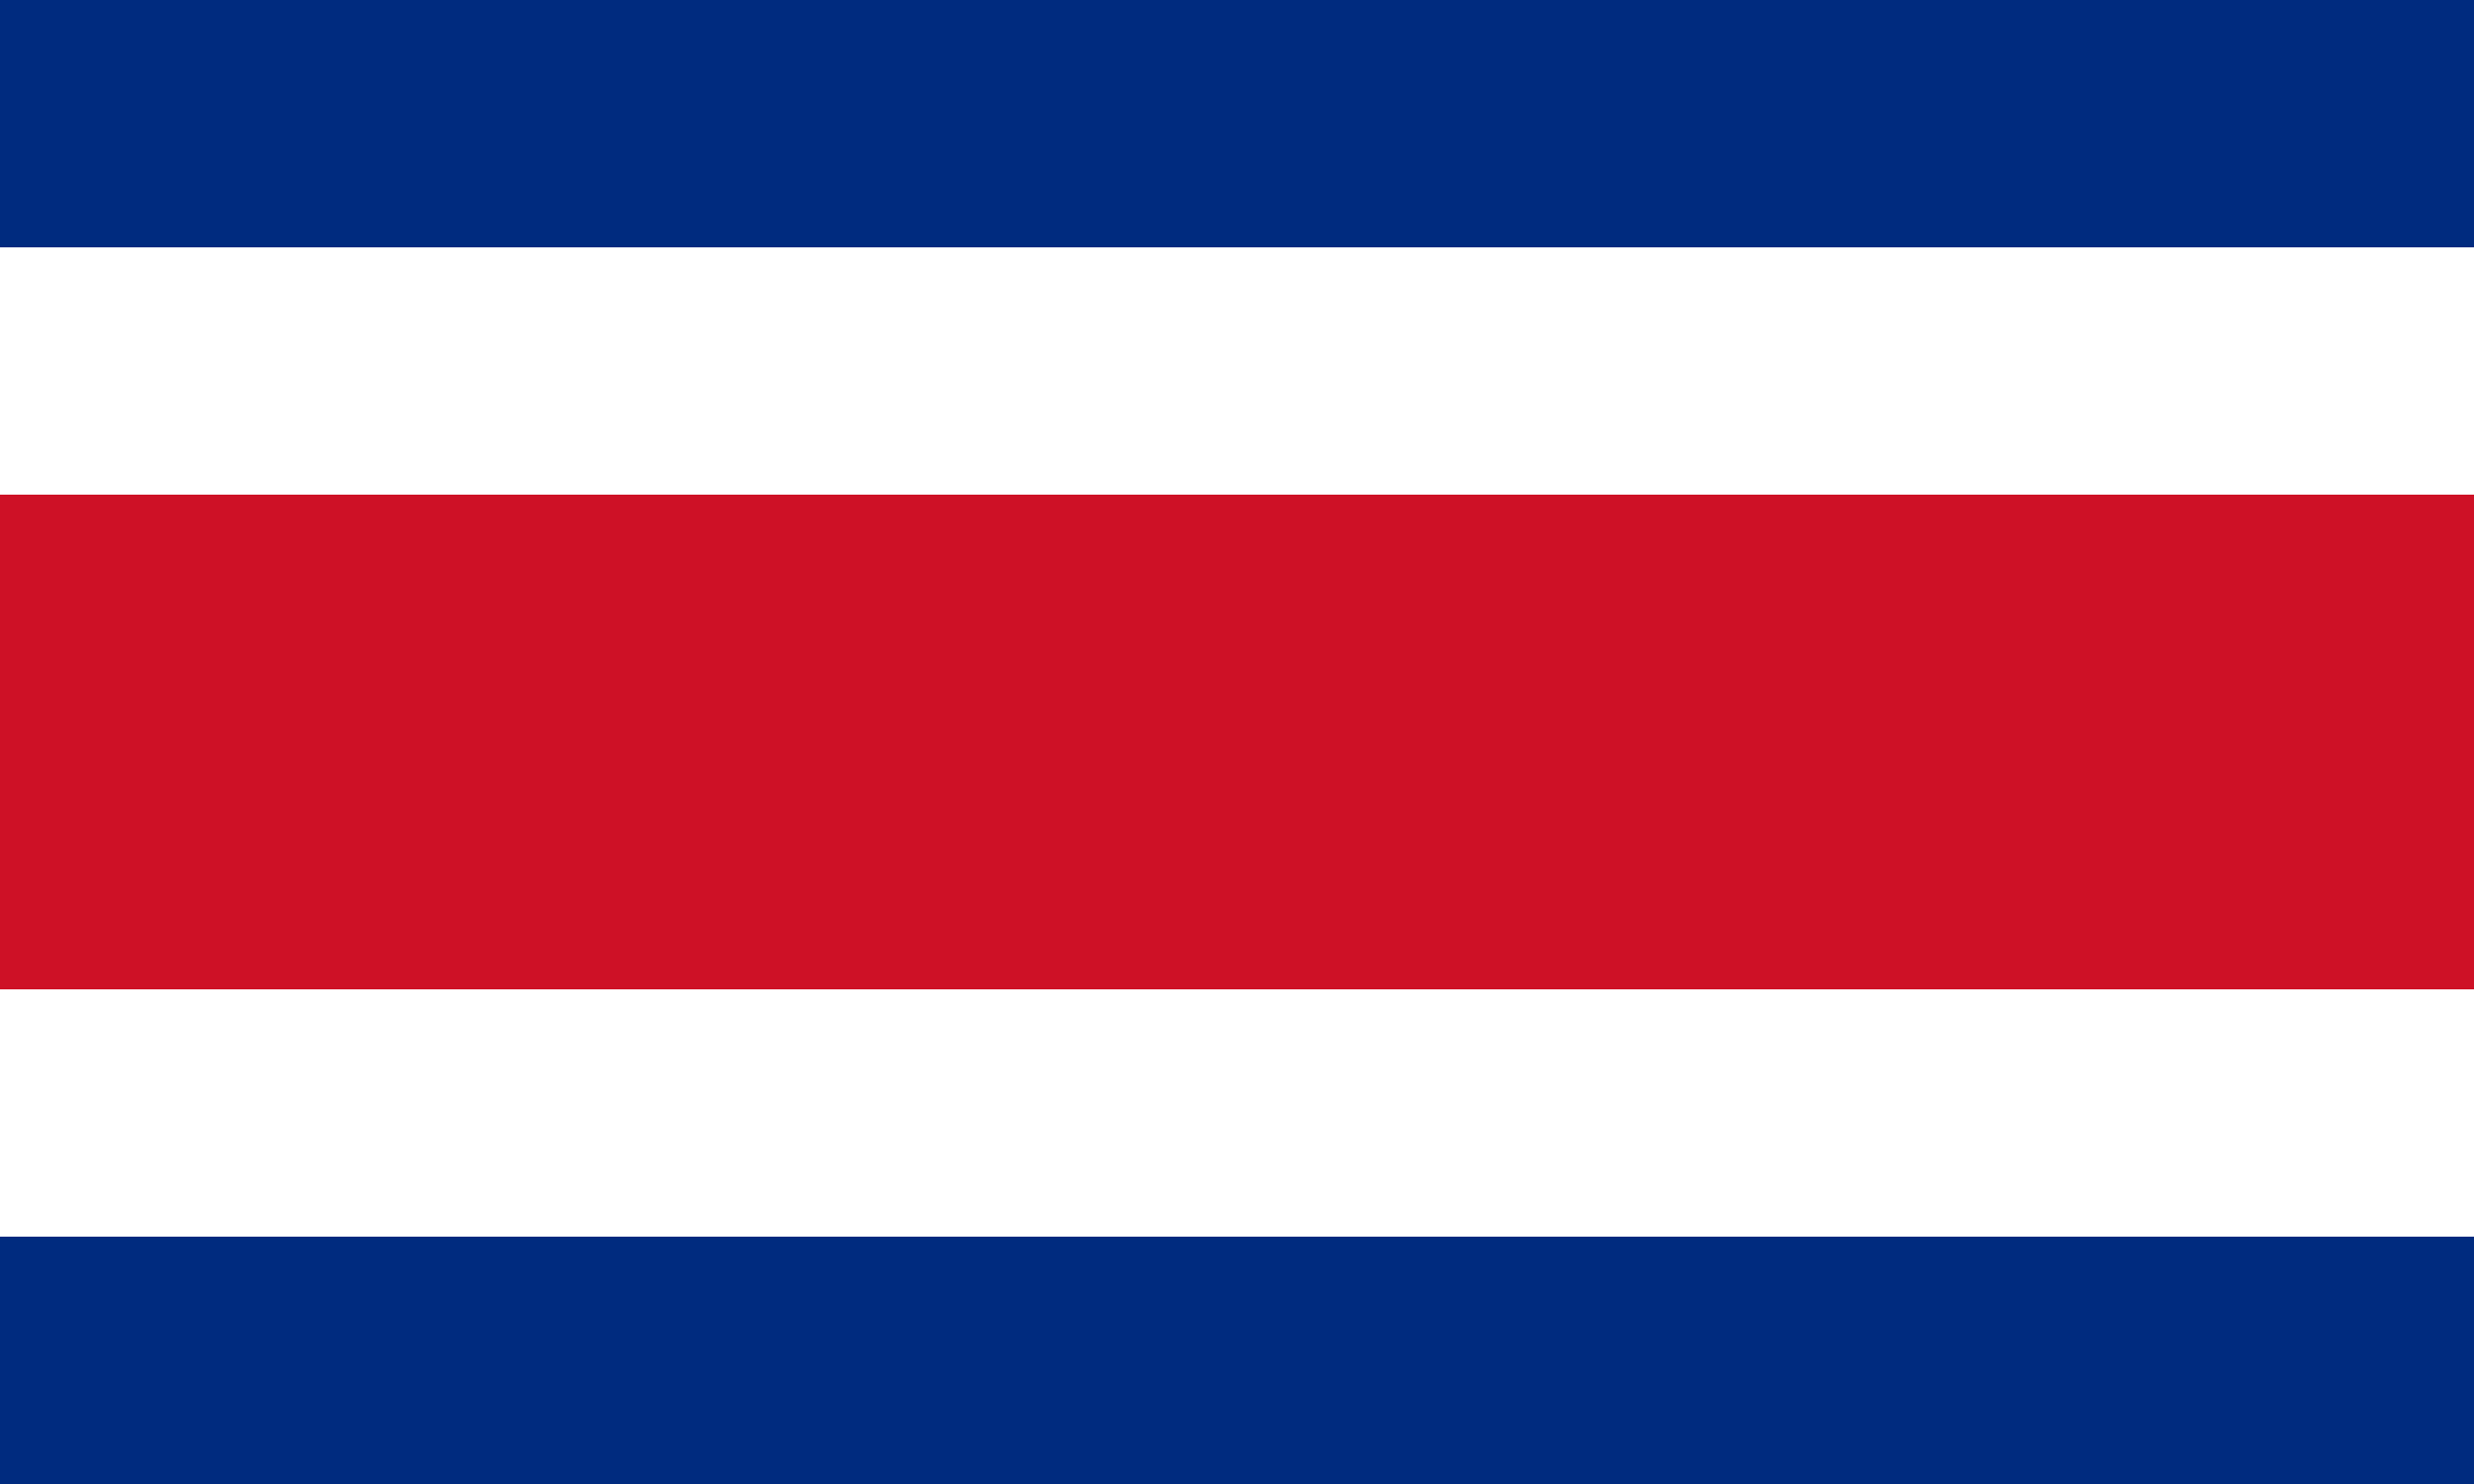
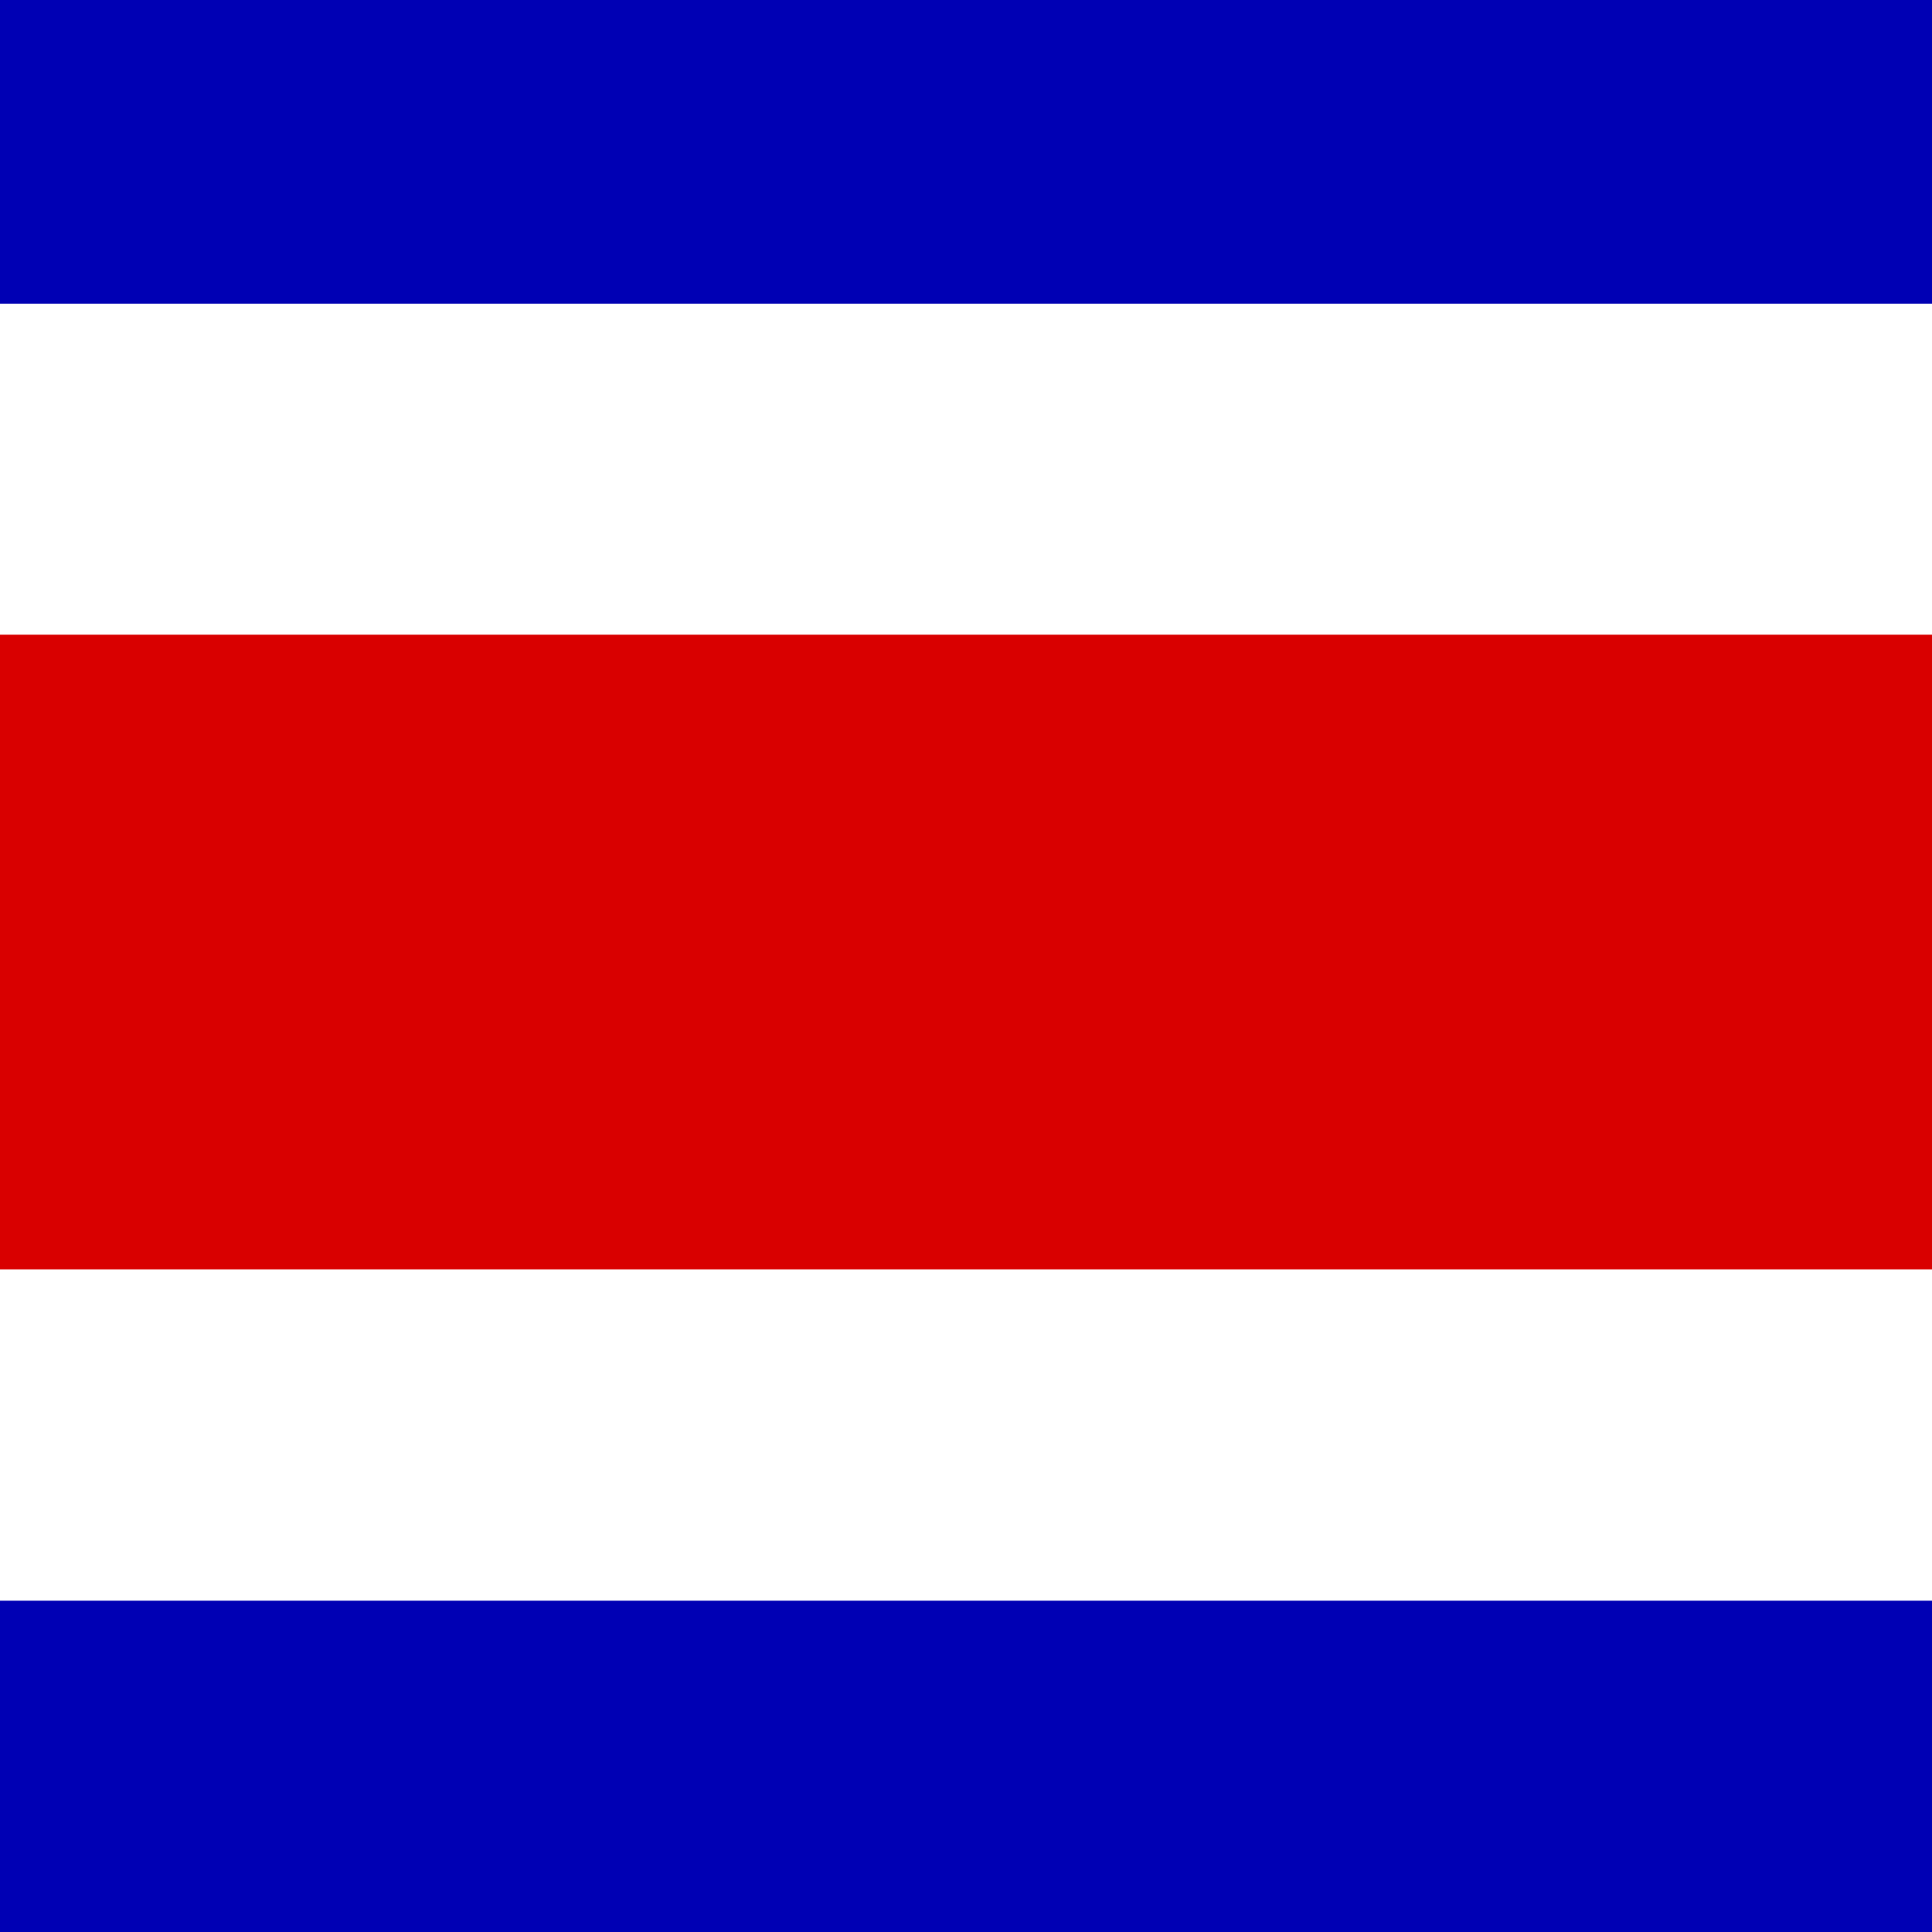
- <svg xmlns="http://www.w3.org/2000/svg" version="1.1" width="1000" height="600" viewBox="0 0 10 6">
-   <path d="M0,0h10v6H0z" fill="#002b7f" />
-   <path d="M0,1h10v4H0z" fill="#fff" />
-   <path d="M0,2h10v2H0z" fill="#ce1126" />
+ <svg xmlns="http://www.w3.org/2000/svg" id="flag-icon-css-cr" width="512" height="512">
+   <g fill-rule="evenodd" stroke-width="1pt">
+     <path fill="#0000b4" d="M0 0h512v512H0z" />
+     <path fill="#fff" d="M0 80.5h512v343.7H0z" />
+     <path fill="#d90000" d="M0 168.2h512v168.2H0z" />
+   </g>
</svg>
